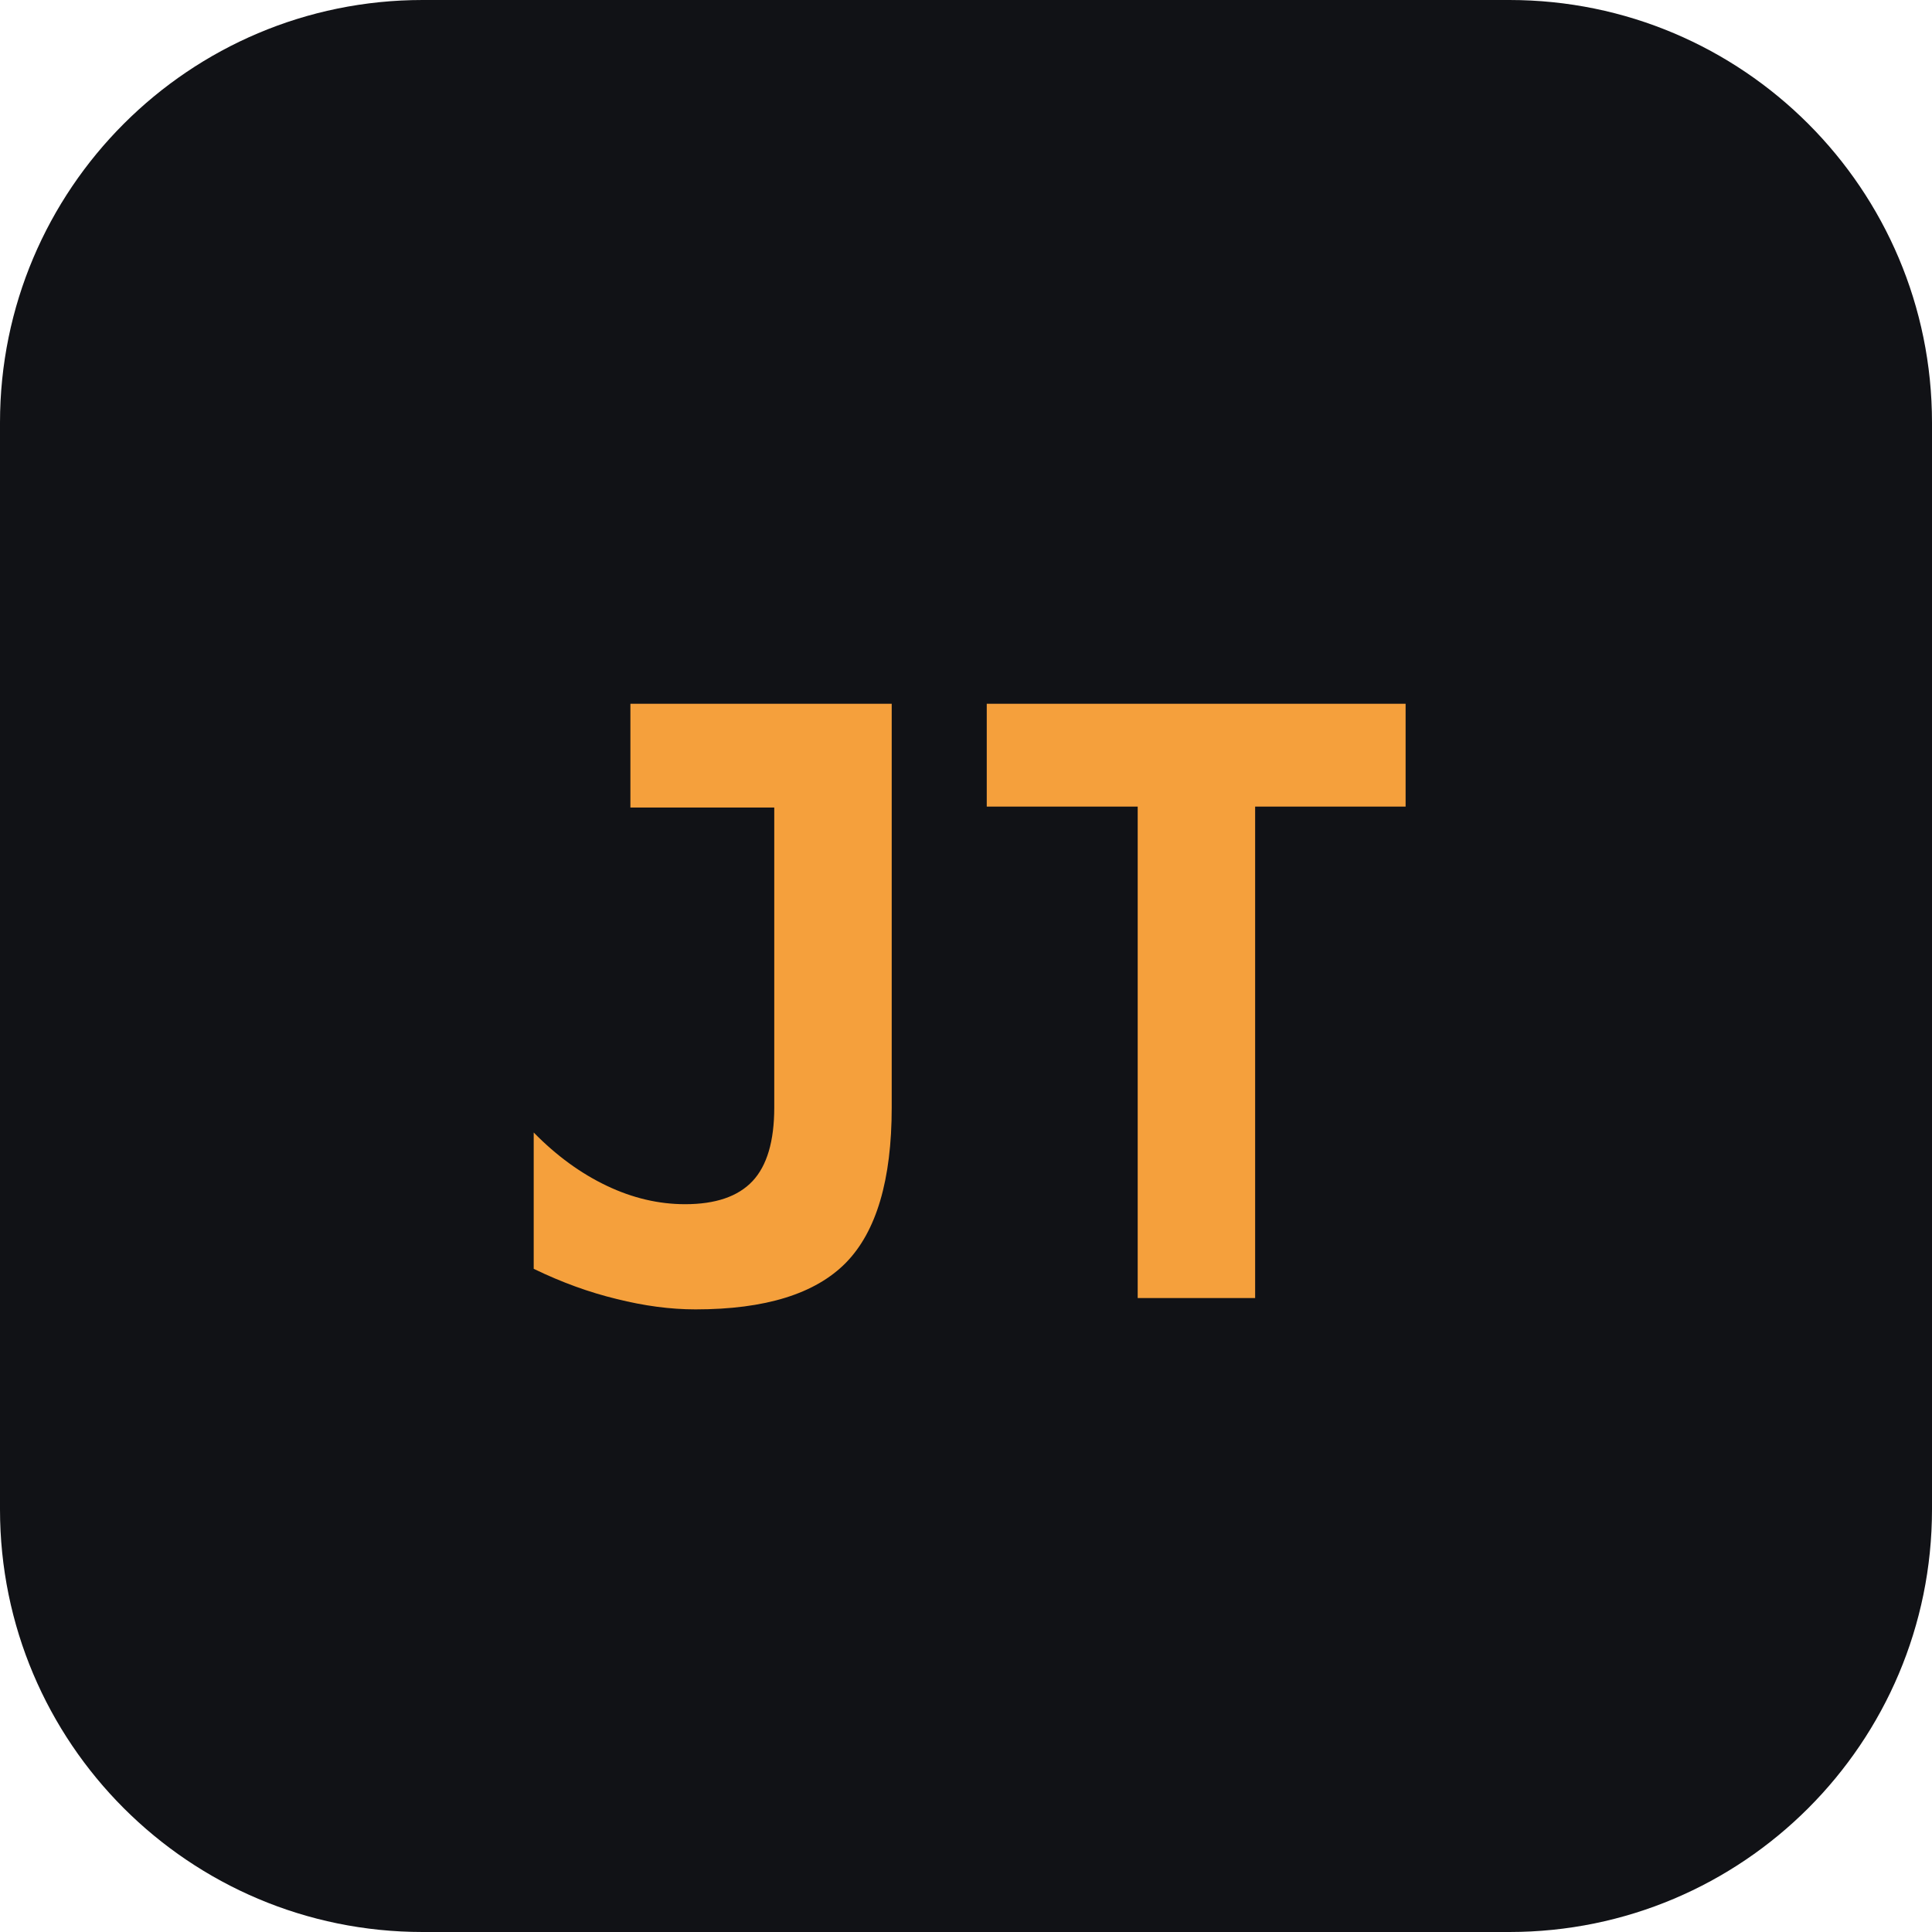
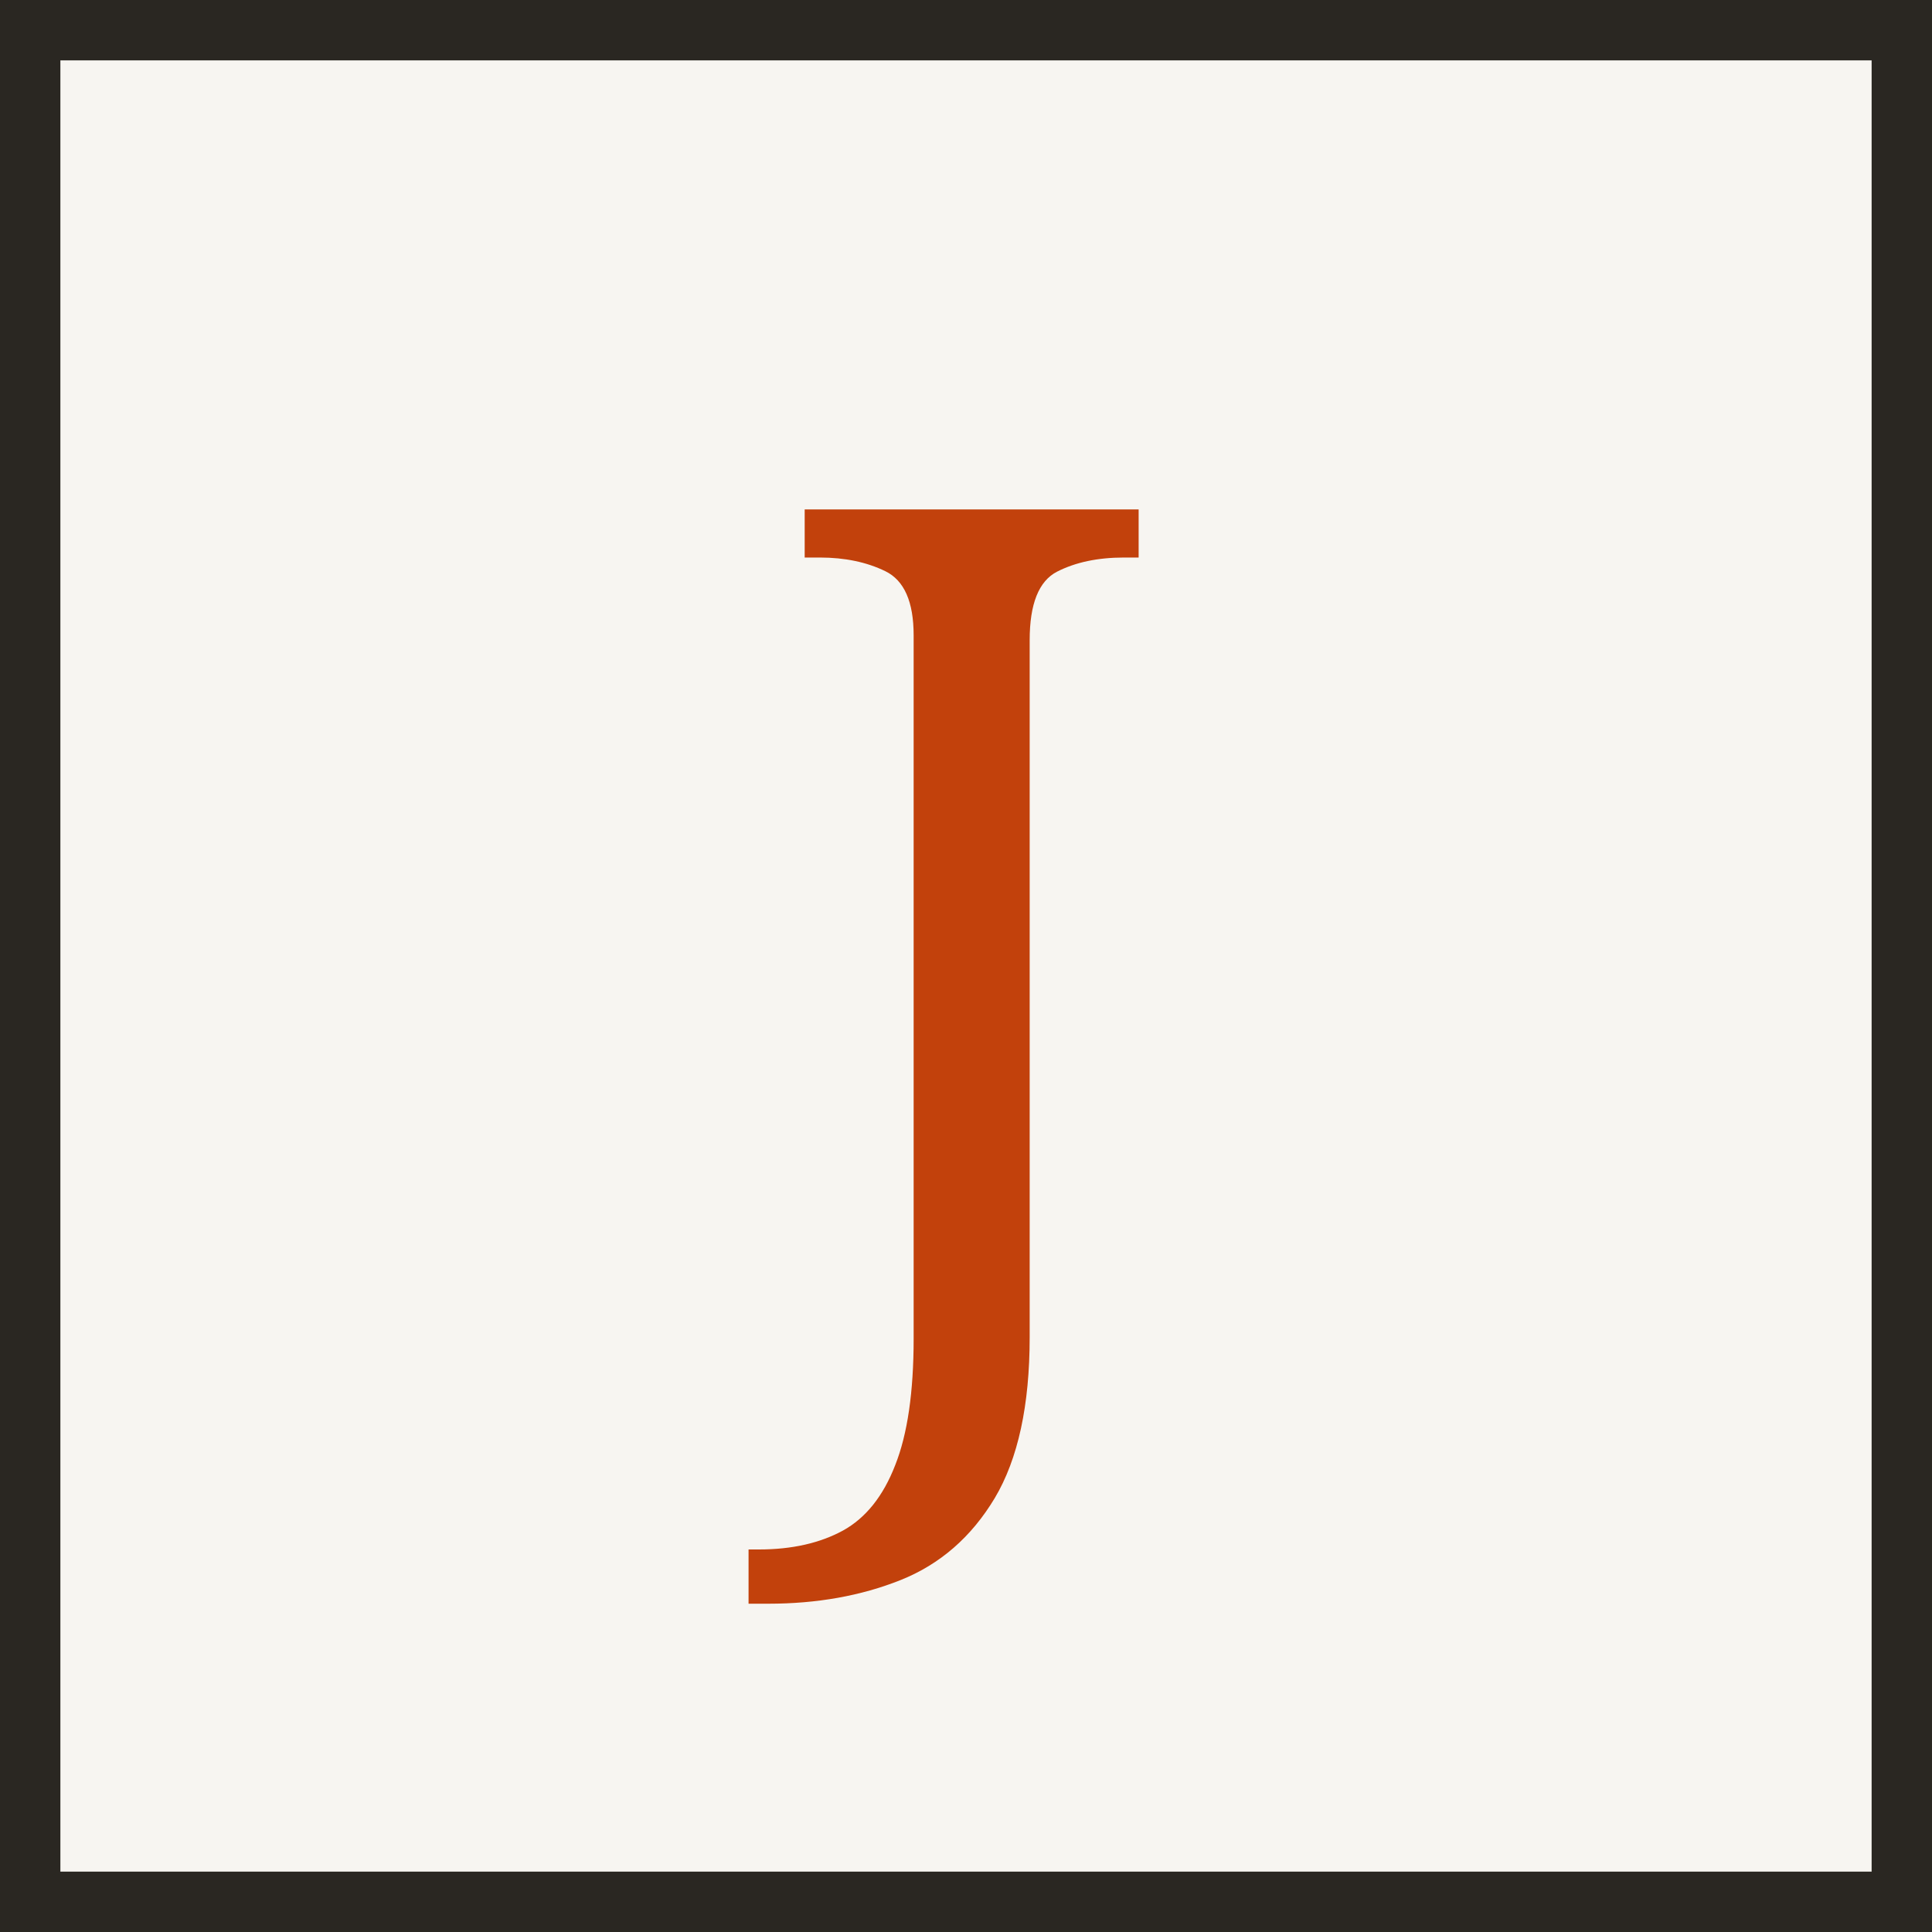
<svg xmlns="http://www.w3.org/2000/svg" viewBox="0 0 64 64">
-   <rect width="64" height="64" rx="14" fill="#111216" />
-   <text x="32" y="43" text-anchor="middle" font-family="ui-monospace, 'SF Mono', Menlo, monospace" font-size="27" font-weight="700" fill="#f5a03c" letter-spacing="-1">JT</text>
+   <rect width="64" height="64" fill="#f7f5f1" />
+   <rect x="0.5" y="0.5" width="63" height="63" fill="none" stroke="#2a2722" stroke-width="3" />
+   <text x="32" y="44" text-anchor="middle" font-family="Georgia, 'Instrument Serif', serif" font-size="38" fill="#c2410c">J</text>
</svg>
